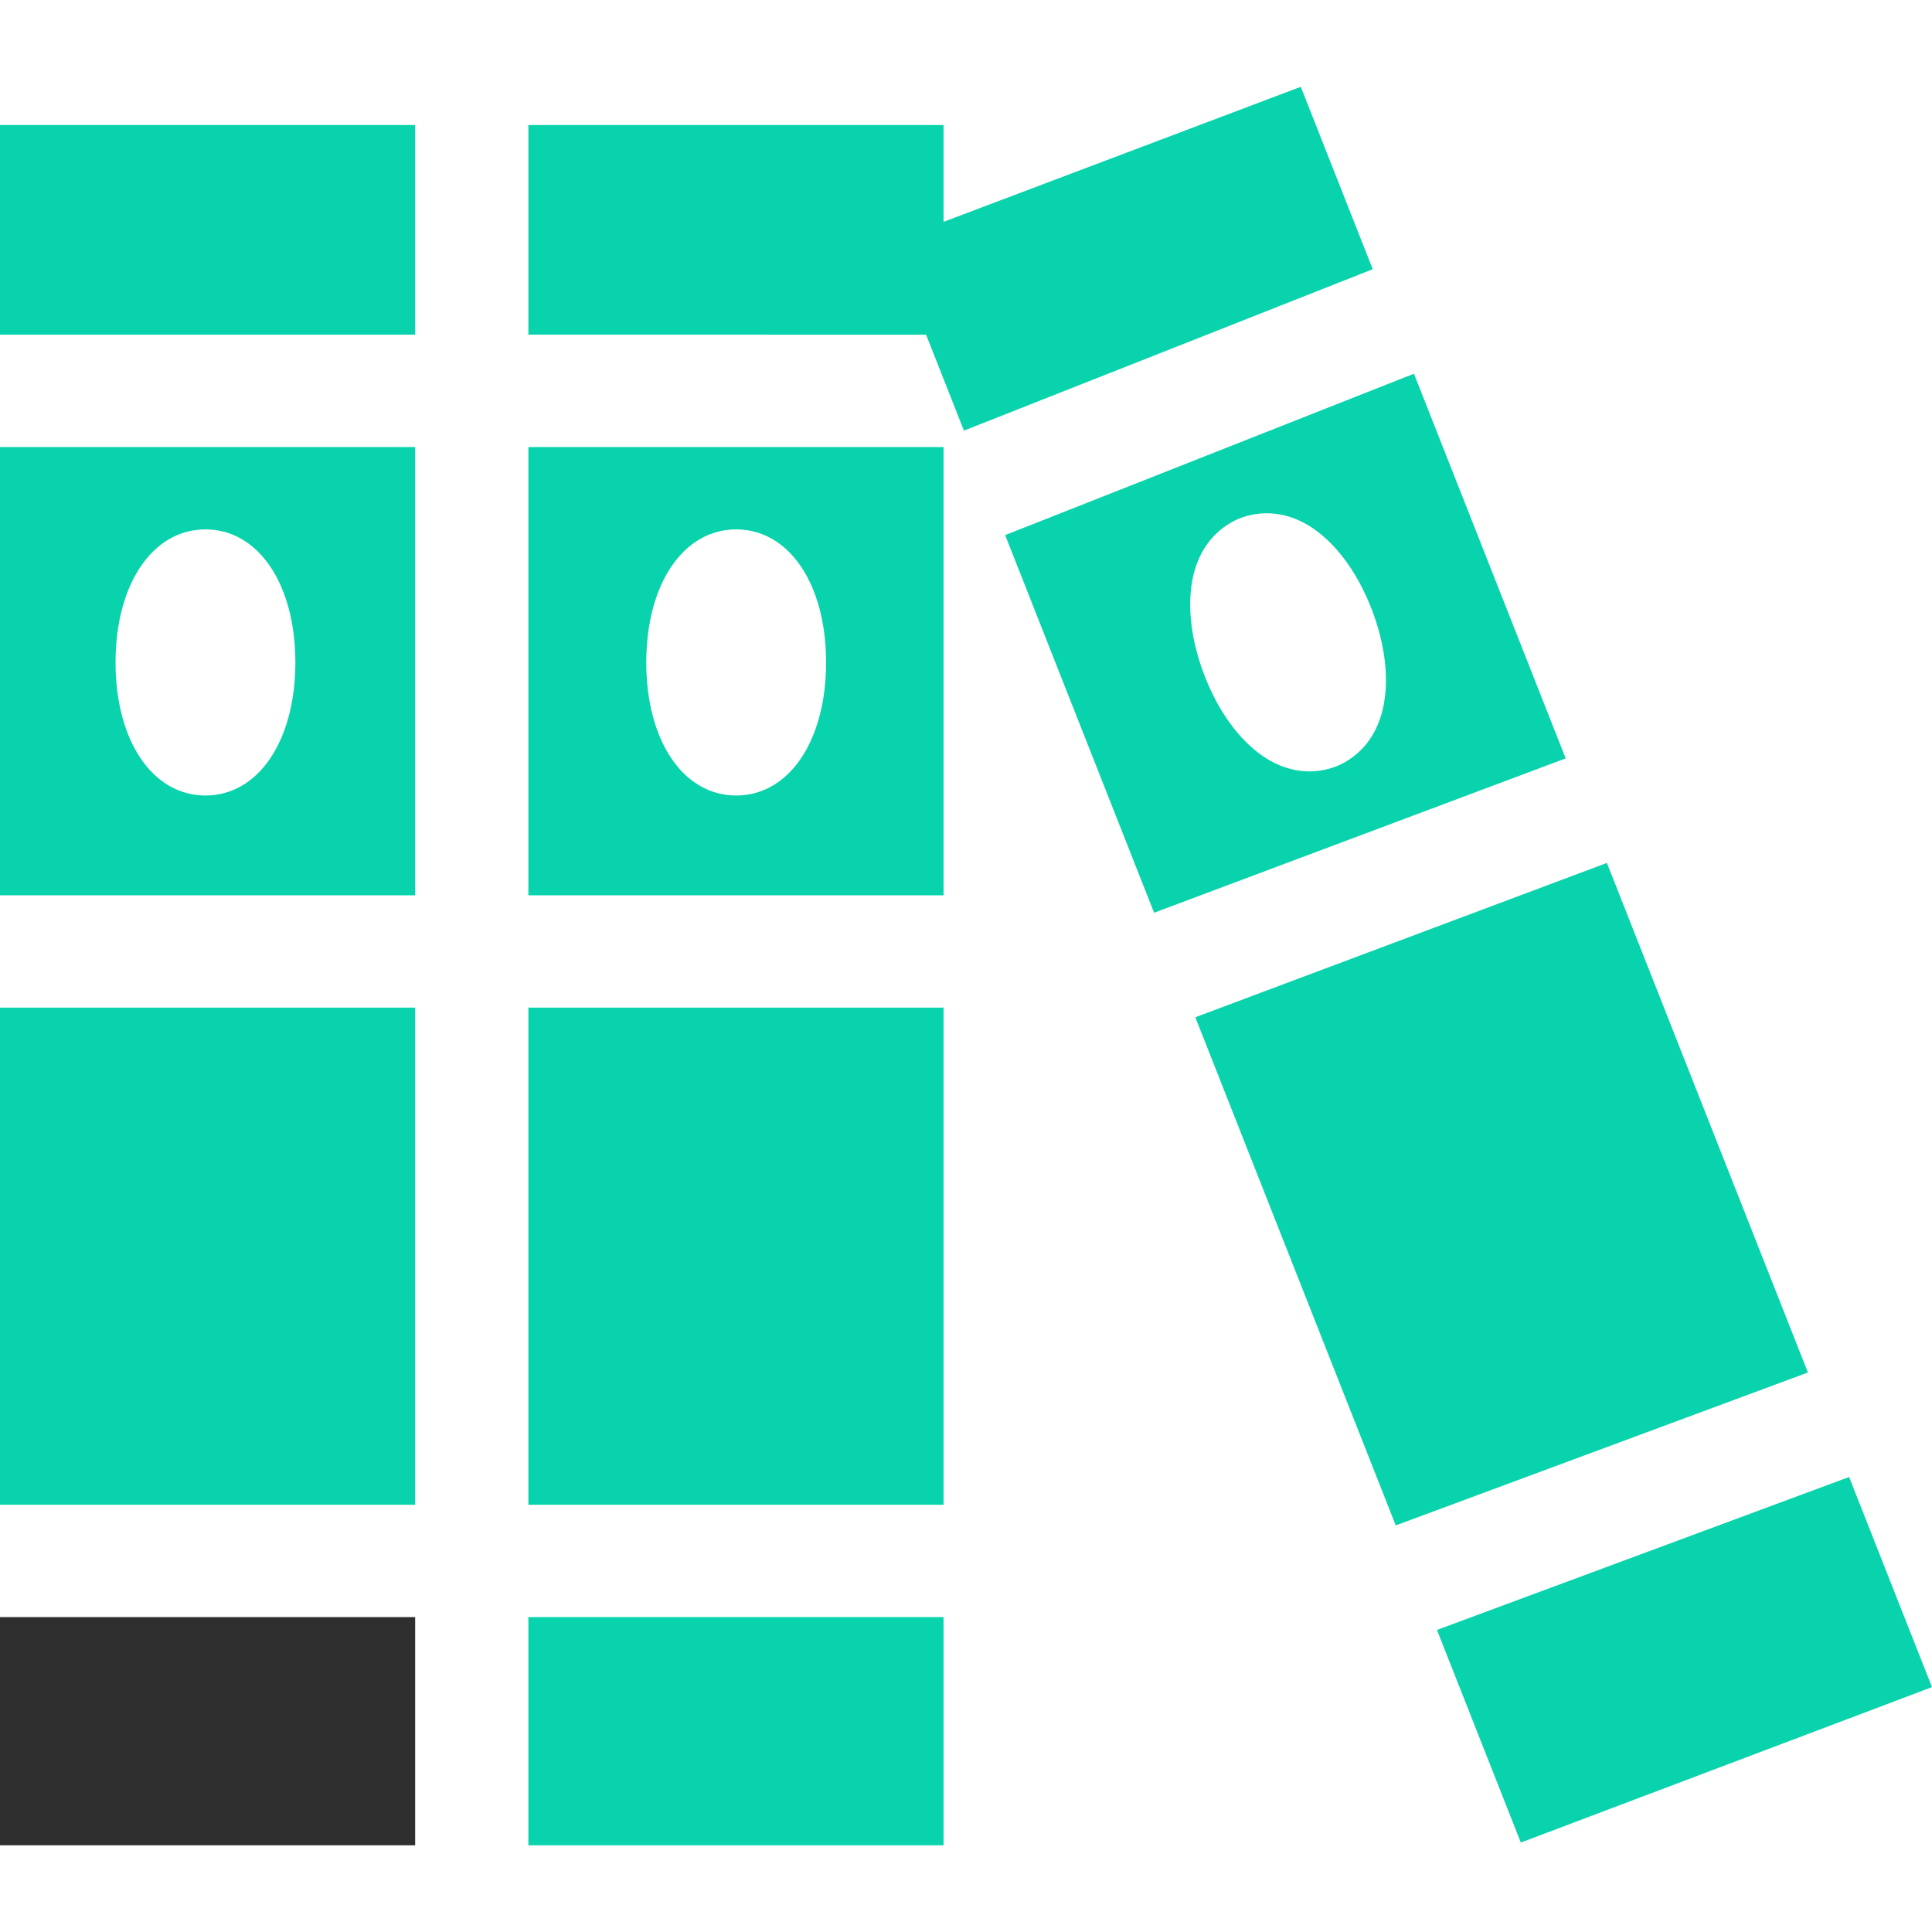
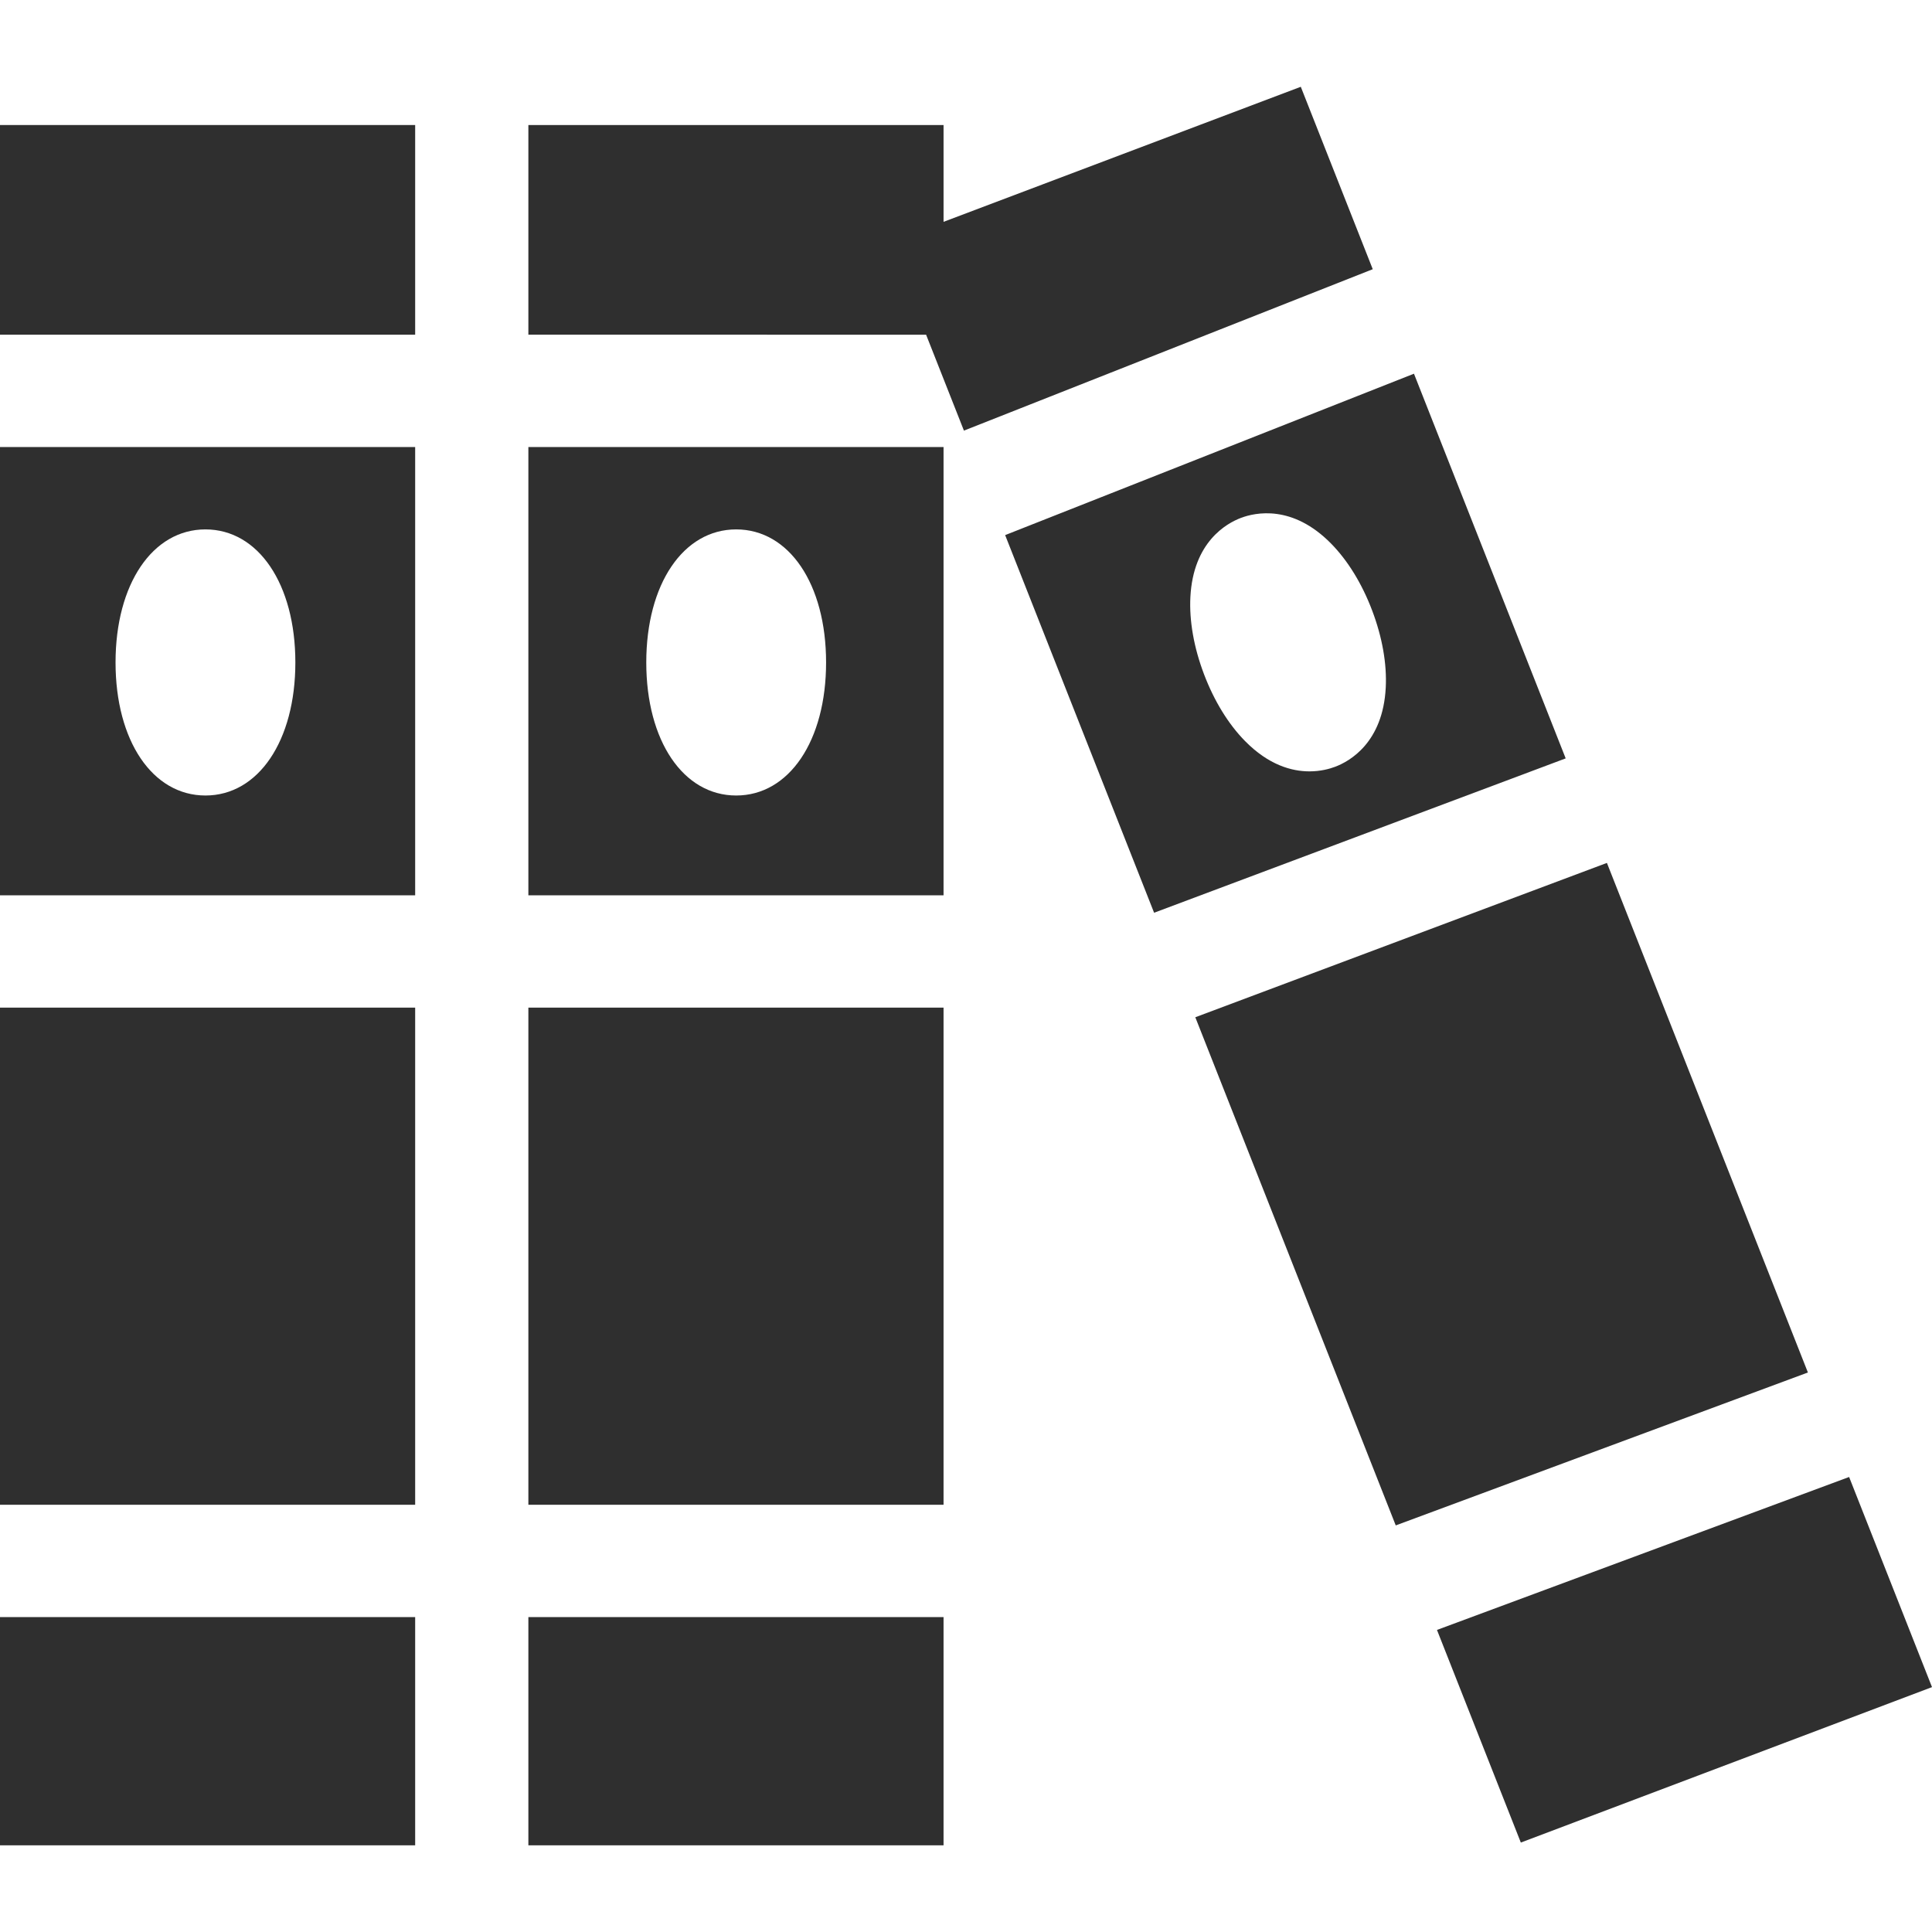
<svg xmlns="http://www.w3.org/2000/svg" height="512px" viewBox="0 -23 512 512" width="512px" class="">
  <g>
-     <path d="m0 244.031h110.023v131.746h-110.023zm0 0" data-original="#000000" class="active-path" data-old_color="#000000" fill="#09D3AC" />
+     <path d="m0 244.031h110.023v131.746h-110.023zm0 0" data-original="#000000" class="active-path" data-old_color="#000000" fill="#2F2F2F" />
    <path d="m0 405.547h110.023v60.48h-110.023zm0 0" data-original="#000000" class="active-path" data-old_color="#000000" fill="#2F2F2F" />
-     <path d="m0 10.133h110.023v55.566h-110.023zm0 0" data-original="#000000" class="active-path" data-old_color="#000000" fill="#09D3AC" />
-     <path d="m110.023 95.469h-110.023v118.793h110.023zm-55.578 92.348c-14.027 0-23.824-14.496-23.824-35.258 0-20.762 9.797-35.262 23.824-35.262 14.027 0 23.828 14.5 23.828 35.262 0 20.762-9.797 35.258-23.828 35.258zm0 0" data-original="#000000" class="active-path" data-old_color="#000000" fill="#09D3AC" />
-     <path d="m140.023 244.031h110.027v131.746h-110.027zm0 0" data-original="#000000" class="active-path" data-old_color="#000000" fill="#09D3AC" />
-     <path d="m140.023 95.469v118.793h110.027v-118.793zm55.074 92.348c-14.031 0-23.828-14.496-23.828-35.258 0-20.762 9.797-35.262 23.828-35.262 14.027 0 23.824 14.5 23.824 35.262 0 20.762-9.797 35.258-23.824 35.258zm0 0" data-original="#000000" class="active-path" data-old_color="#000000" fill="#09D3AC" />
-     <path d="m140.023 405.547h110.027v60.48h-110.027zm0 0" data-original="#000000" class="active-path" data-old_color="#000000" fill="#09D3AC" />
-     <path d="m245.426 65.699 10.027 25.422.547-.219 107.793-42.559-19.07-48.344-94.672 35.789v-25.656h-110.027v55.566zm0 0" data-original="#000000" class="active-path" data-old_color="#000000" fill="#09D3AC" />
-     <path d="m374.715 76.035-108.34 42.773 39.473 100.078 109.074-40.906zm-7.477 83.176c-.75 14.641-9.609 19.551-13.383 20.98-1.465.555-3.859 1.23-6.836 1.23-4.68 0-10.816-1.664-17.094-8.059-4.418-4.5-8.168-10.617-10.852-17.691-2.684-7.07-3.93-14.141-3.609-20.438.75-14.637 9.609-19.547 13.383-20.98 3.773-1.43 13.664-3.633 23.93 6.828 4.418 4.504 8.172 10.617 10.852 17.691 2.684 7.074 3.93 14.141 3.609 20.438zm0 0" data-original="#000000" class="active-path" data-old_color="#000000" fill="#09D3AC" />
-     <path d="m425.848 205.68-109.078 40.902 53.117 134.668 109.227-40.527zm0 0" data-original="#000000" class="active-path" data-old_color="#000000" fill="#09D3AC" />
-     <path d="m490.035 368.418-109.223 40.531 22.223 56.348 108.965-41.195zm0 0" data-original="#000000" class="active-path" data-old_color="#000000" fill="#09D3AC" />
+     <path d="m0 10.133h110.023v55.566h-110.023zm0 0" data-original="#000000" class="active-path" data-old_color="#000000" fill="#2F2F2F" />
+     <path d="m110.023 95.469h-110.023v118.793h110.023zm-55.578 92.348c-14.027 0-23.824-14.496-23.824-35.258 0-20.762 9.797-35.262 23.824-35.262 14.027 0 23.828 14.5 23.828 35.262 0 20.762-9.797 35.258-23.828 35.258zm0 0" data-original="#000000" class="active-path" data-old_color="#000000" fill="#2F2F2F" />
+     <path d="m140.023 244.031h110.027v131.746h-110.027zm0 0" data-original="#000000" class="active-path" data-old_color="#000000" fill="#2F2F2F" />
+     <path d="m140.023 95.469v118.793h110.027v-118.793zm55.074 92.348c-14.031 0-23.828-14.496-23.828-35.258 0-20.762 9.797-35.262 23.828-35.262 14.027 0 23.824 14.5 23.824 35.262 0 20.762-9.797 35.258-23.824 35.258zm0 0" data-original="#000000" class="active-path" data-old_color="#000000" fill="#2F2F2F" />
+     <path d="m140.023 405.547h110.027v60.48h-110.027zm0 0" data-original="#000000" class="active-path" data-old_color="#000000" fill="#2F2F2F" />
+     <path d="m245.426 65.699 10.027 25.422.547-.219 107.793-42.559-19.07-48.344-94.672 35.789v-25.656h-110.027v55.566zm0 0" data-original="#000000" class="active-path" data-old_color="#000000" fill="#2F2F2F" />
+     <path d="m374.715 76.035-108.34 42.773 39.473 100.078 109.074-40.906zm-7.477 83.176c-.75 14.641-9.609 19.551-13.383 20.98-1.465.555-3.859 1.23-6.836 1.23-4.68 0-10.816-1.664-17.094-8.059-4.418-4.5-8.168-10.617-10.852-17.691-2.684-7.07-3.93-14.141-3.609-20.438.75-14.637 9.609-19.547 13.383-20.98 3.773-1.43 13.664-3.633 23.93 6.828 4.418 4.504 8.172 10.617 10.852 17.691 2.684 7.074 3.93 14.141 3.609 20.438zm0 0" data-original="#000000" class="active-path" data-old_color="#000000" fill="#2F2F2F" />
+     <path d="m425.848 205.68-109.078 40.902 53.117 134.668 109.227-40.527zm0 0" data-original="#000000" class="active-path" data-old_color="#000000" fill="#2F2F2F" />
+     <path d="m490.035 368.418-109.223 40.531 22.223 56.348 108.965-41.195zm0 0" data-original="#000000" class="active-path" data-old_color="#000000" fill="#2F2F2F" />
  </g>
</svg>
